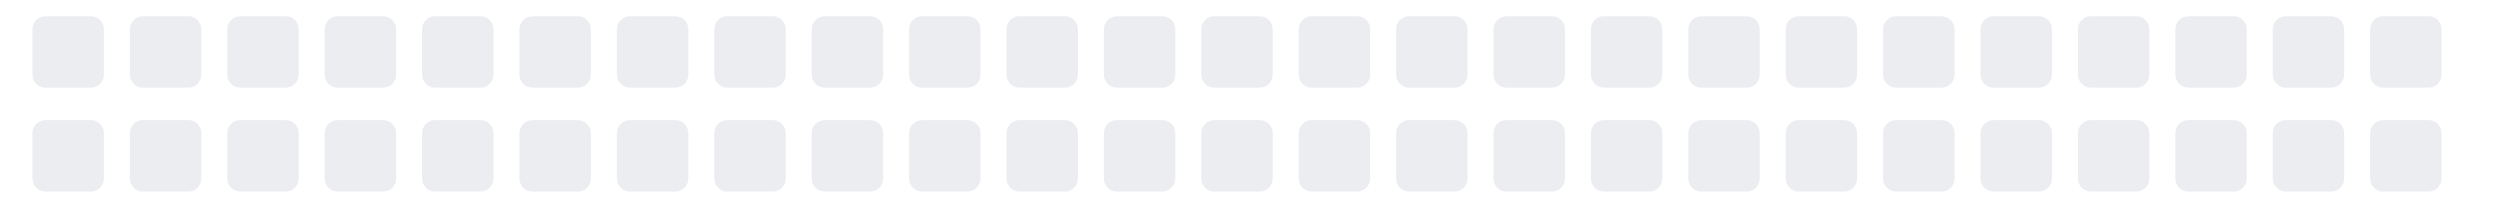
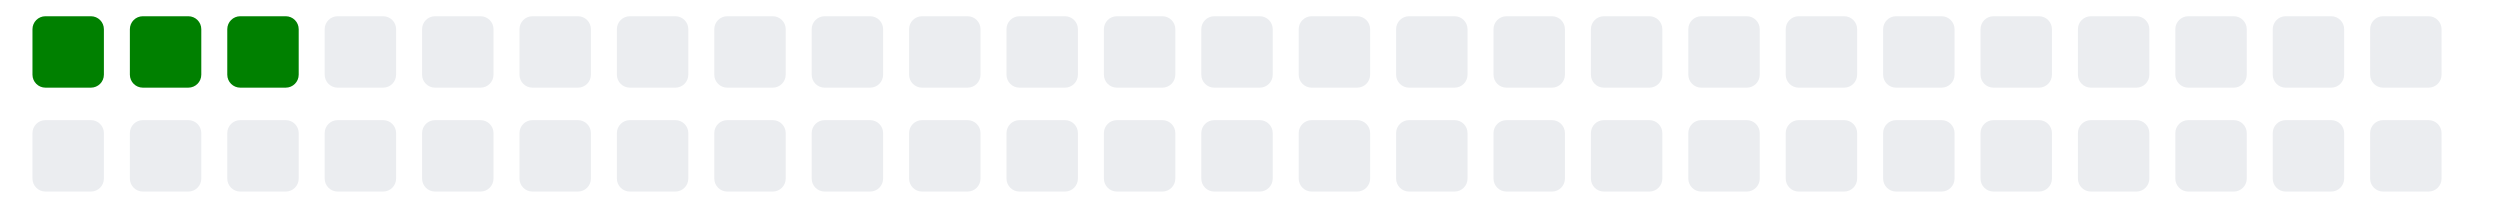
<svg xmlns="http://www.w3.org/2000/svg" viewBox="0 0 385 11" width="385" height="32">
  <g>
-     <rect class="day" x="5" y="-8" width="11" height="11" fill="#ebedf0" rx="2" ry="2" />
+     <rect class="day" x="5" y="-8" width="11" height="11" fill="#008000" rx="2" ry="2" />
    <rect class="day" x="5" y="8" width="11" height="11" fill="#ebedf0" rx="2" ry="2" />
-     <rect class="day" x="20" y="-8" width="11" height="11" fill="#ebedf0" rx="2" ry="2" />
+     <rect class="day" x="20" y="-8" width="11" height="11" fill="#008000" rx="2" ry="2" />
    <rect class="day" x="20" y="8" width="11" height="11" fill="#ebedf0" rx="2" ry="2" />
-     <rect class="day" x="35" y="-8" width="11" height="11" fill="#ebedf0" rx="2" ry="2" />
+     <rect class="day" x="35" y="-8" width="11" height="11" fill="#008000" rx="2" ry="2" />
    <rect class="day" x="35" y="8" width="11" height="11" fill="#ebedf0" rx="2" ry="2" />
    <rect class="day" x="50" y="-8" width="11" height="11" fill="#ebedf0" rx="2" ry="2" />
    <rect class="day" x="50" y="8" width="11" height="11" fill="#ebedf0" rx="2" ry="2" />
    <rect class="day" x="65" y="-8" width="11" height="11" fill="#ebedf0" rx="2" ry="2" />
    <rect class="day" x="65" y="8" width="11" height="11" fill="#ebedf0" rx="2" ry="2" />
    <rect class="day" x="80" y="-8" width="11" height="11" fill="#ebedf0" rx="2" ry="2" />
    <rect class="day" x="80" y="8" width="11" height="11" fill="#ebedf0" rx="2" ry="2" />
    <rect class="day" x="95" y="-8" width="11" height="11" fill="#ebedf0" rx="2" ry="2" />
    <rect class="day" x="95" y="8" width="11" height="11" fill="#ebedf0" rx="2" ry="2" />
    <rect class="day" x="110" y="-8" width="11" height="11" fill="#ebedf0" rx="2" ry="2" />
    <rect class="day" x="110" y="8" width="11" height="11" fill="#ebedf0" rx="2" ry="2" />
    <rect class="day" x="125" y="-8" width="11" height="11" fill="#ebedf0" rx="2" ry="2" />
    <rect class="day" x="125" y="8" width="11" height="11" fill="#ebedf0" rx="2" ry="2" />
    <rect class="day" x="140" y="-8" width="11" height="11" fill="#ebedf0" rx="2" ry="2" />
    <rect class="day" x="140" y="8" width="11" height="11" fill="#ebedf0" rx="2" ry="2" />
    <rect class="day" x="155" y="-8" width="11" height="11" fill="#ebedf0" rx="2" ry="2" />
    <rect class="day" x="155" y="8" width="11" height="11" fill="#ebedf0" rx="2" ry="2" />
    <rect class="day" x="170" y="-8" width="11" height="11" fill="#ebedf0" rx="2" ry="2" />
    <rect class="day" x="170" y="8" width="11" height="11" fill="#ebedf0" rx="2" ry="2" />
    <rect class="day" x="185" y="-8" width="11" height="11" fill="#ebedf0" rx="2" ry="2" />
    <rect class="day" x="185" y="8" width="11" height="11" fill="#ebedf0" rx="2" ry="2" />
    <rect class="day" x="200" y="-8" width="11" height="11" fill="#ebedf0" rx="2" ry="2" />
    <rect class="day" x="200" y="8" width="11" height="11" fill="#ebedf0" rx="2" ry="2" />
    <rect class="day" x="215" y="-8" width="11" height="11" fill="#ebedf0" rx="2" ry="2" />
    <rect class="day" x="215" y="8" width="11" height="11" fill="#ebedf0" rx="2" ry="2" />
    <rect class="day" x="230" y="-8" width="11" height="11" fill="#ebedf0" rx="2" ry="2" />
    <rect class="day" x="230" y="8" width="11" height="11" fill="#ebedf0" rx="2" ry="2" />
    <rect class="day" x="245" y="-8" width="11" height="11" fill="#ebedf0" rx="2" ry="2" />
    <rect class="day" x="245" y="8" width="11" height="11" fill="#ebedf0" rx="2" ry="2" />
    <rect class="day" x="260" y="-8" width="11" height="11" fill="#ebedf0" rx="2" ry="2" />
    <rect class="day" x="260" y="8" width="11" height="11" fill="#ebedf0" rx="2" ry="2" />
    <rect class="day" x="275" y="-8" width="11" height="11" fill="#ebedf0" rx="2" ry="2" />
    <rect class="day" x="275" y="8" width="11" height="11" fill="#ebedf0" rx="2" ry="2" />
    <rect class="day" x="290" y="-8" width="11" height="11" fill="#ebedf0" rx="2" ry="2" />
    <rect class="day" x="290" y="8" width="11" height="11" fill="#ebedf0" rx="2" ry="2" />
    <rect class="day" x="305" y="-8" width="11" height="11" fill="#ebedf0" rx="2" ry="2" />
    <rect class="day" x="305" y="8" width="11" height="11" fill="#ebedf0" rx="2" ry="2" />
    <rect class="day" x="320" y="-8" width="11" height="11" fill="#ebedf0" rx="2" ry="2" />
    <rect class="day" x="320" y="8" width="11" height="11" fill="#ebedf0" rx="2" ry="2" />
    <rect class="day" x="335" y="-8" width="11" height="11" fill="#ebedf0" rx="2" ry="2" />
    <rect class="day" x="335" y="8" width="11" height="11" fill="#ebedf0" rx="2" ry="2" />
    <rect class="day" x="350" y="-8" width="11" height="11" fill="#ebedf0" rx="2" ry="2" />
    <rect class="day" x="350" y="8" width="11" height="11" fill="#ebedf0" rx="2" ry="2" />
    <rect class="day" x="365" y="-8" width="11" height="11" fill="#ebedf0" rx="2" ry="2" />
    <rect class="day" x="365" y="8" width="11" height="11" fill="#ebedf0" rx="2" ry="2" />
  </g>
</svg>
